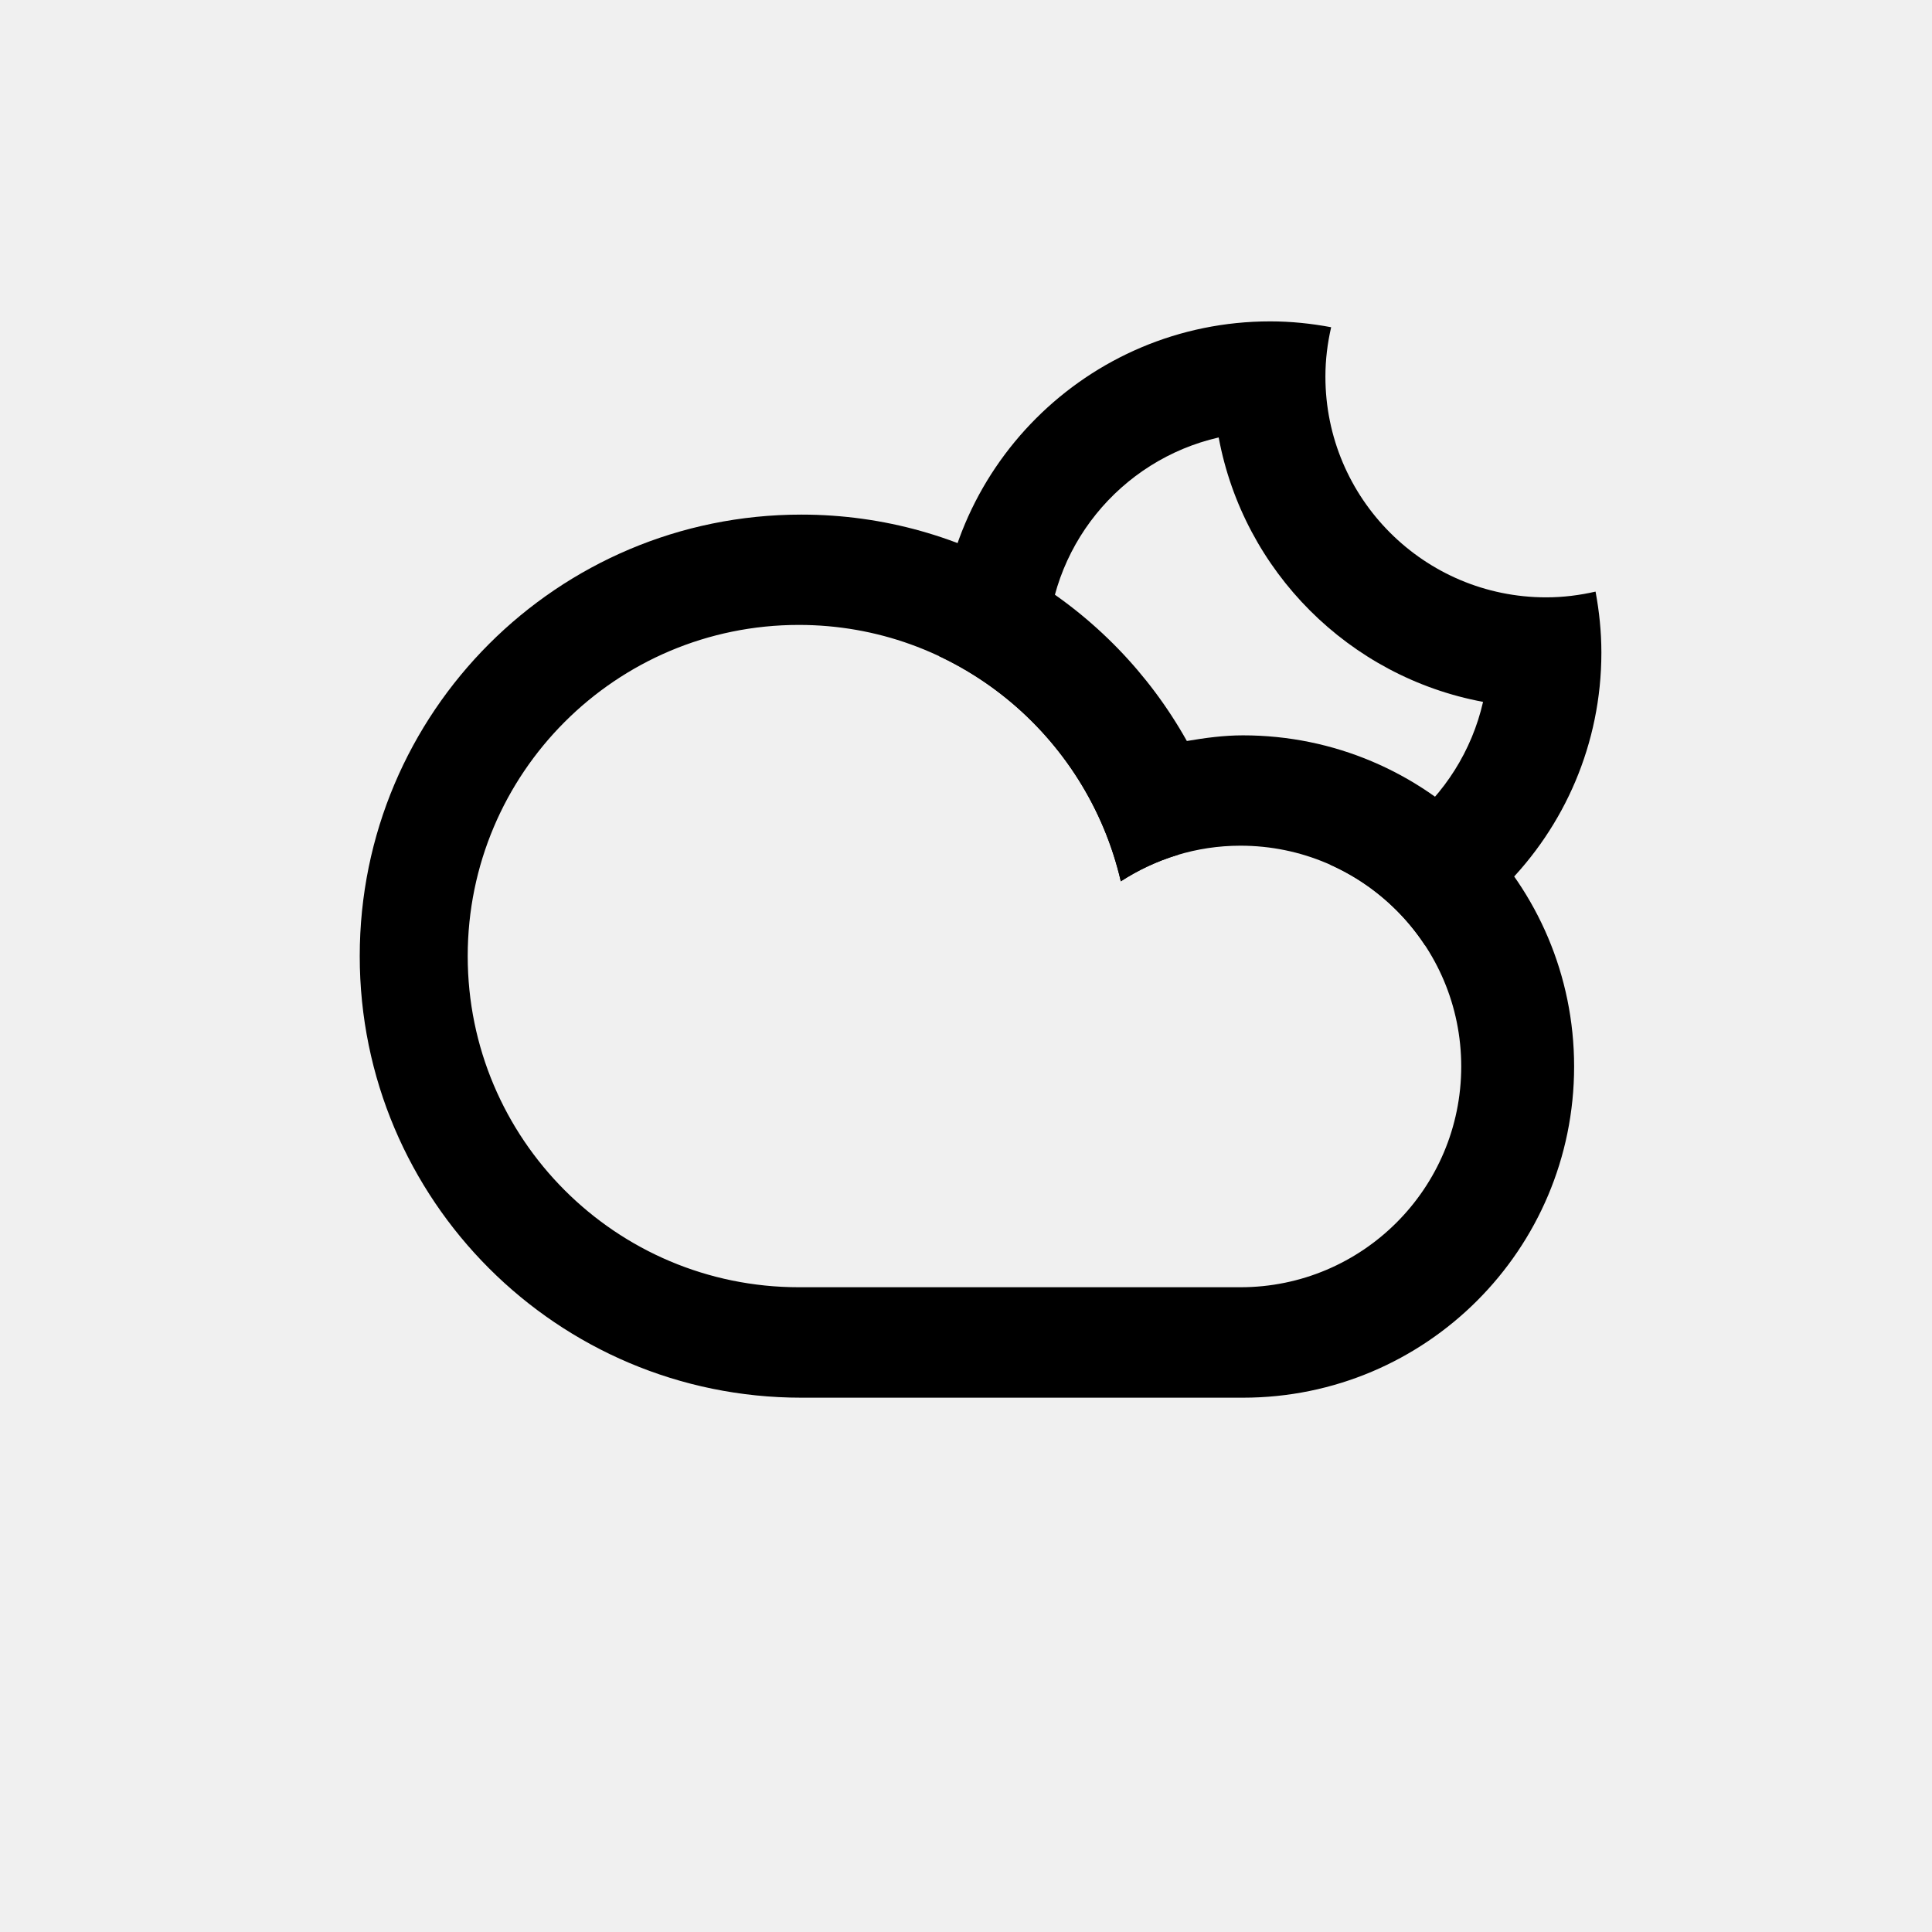
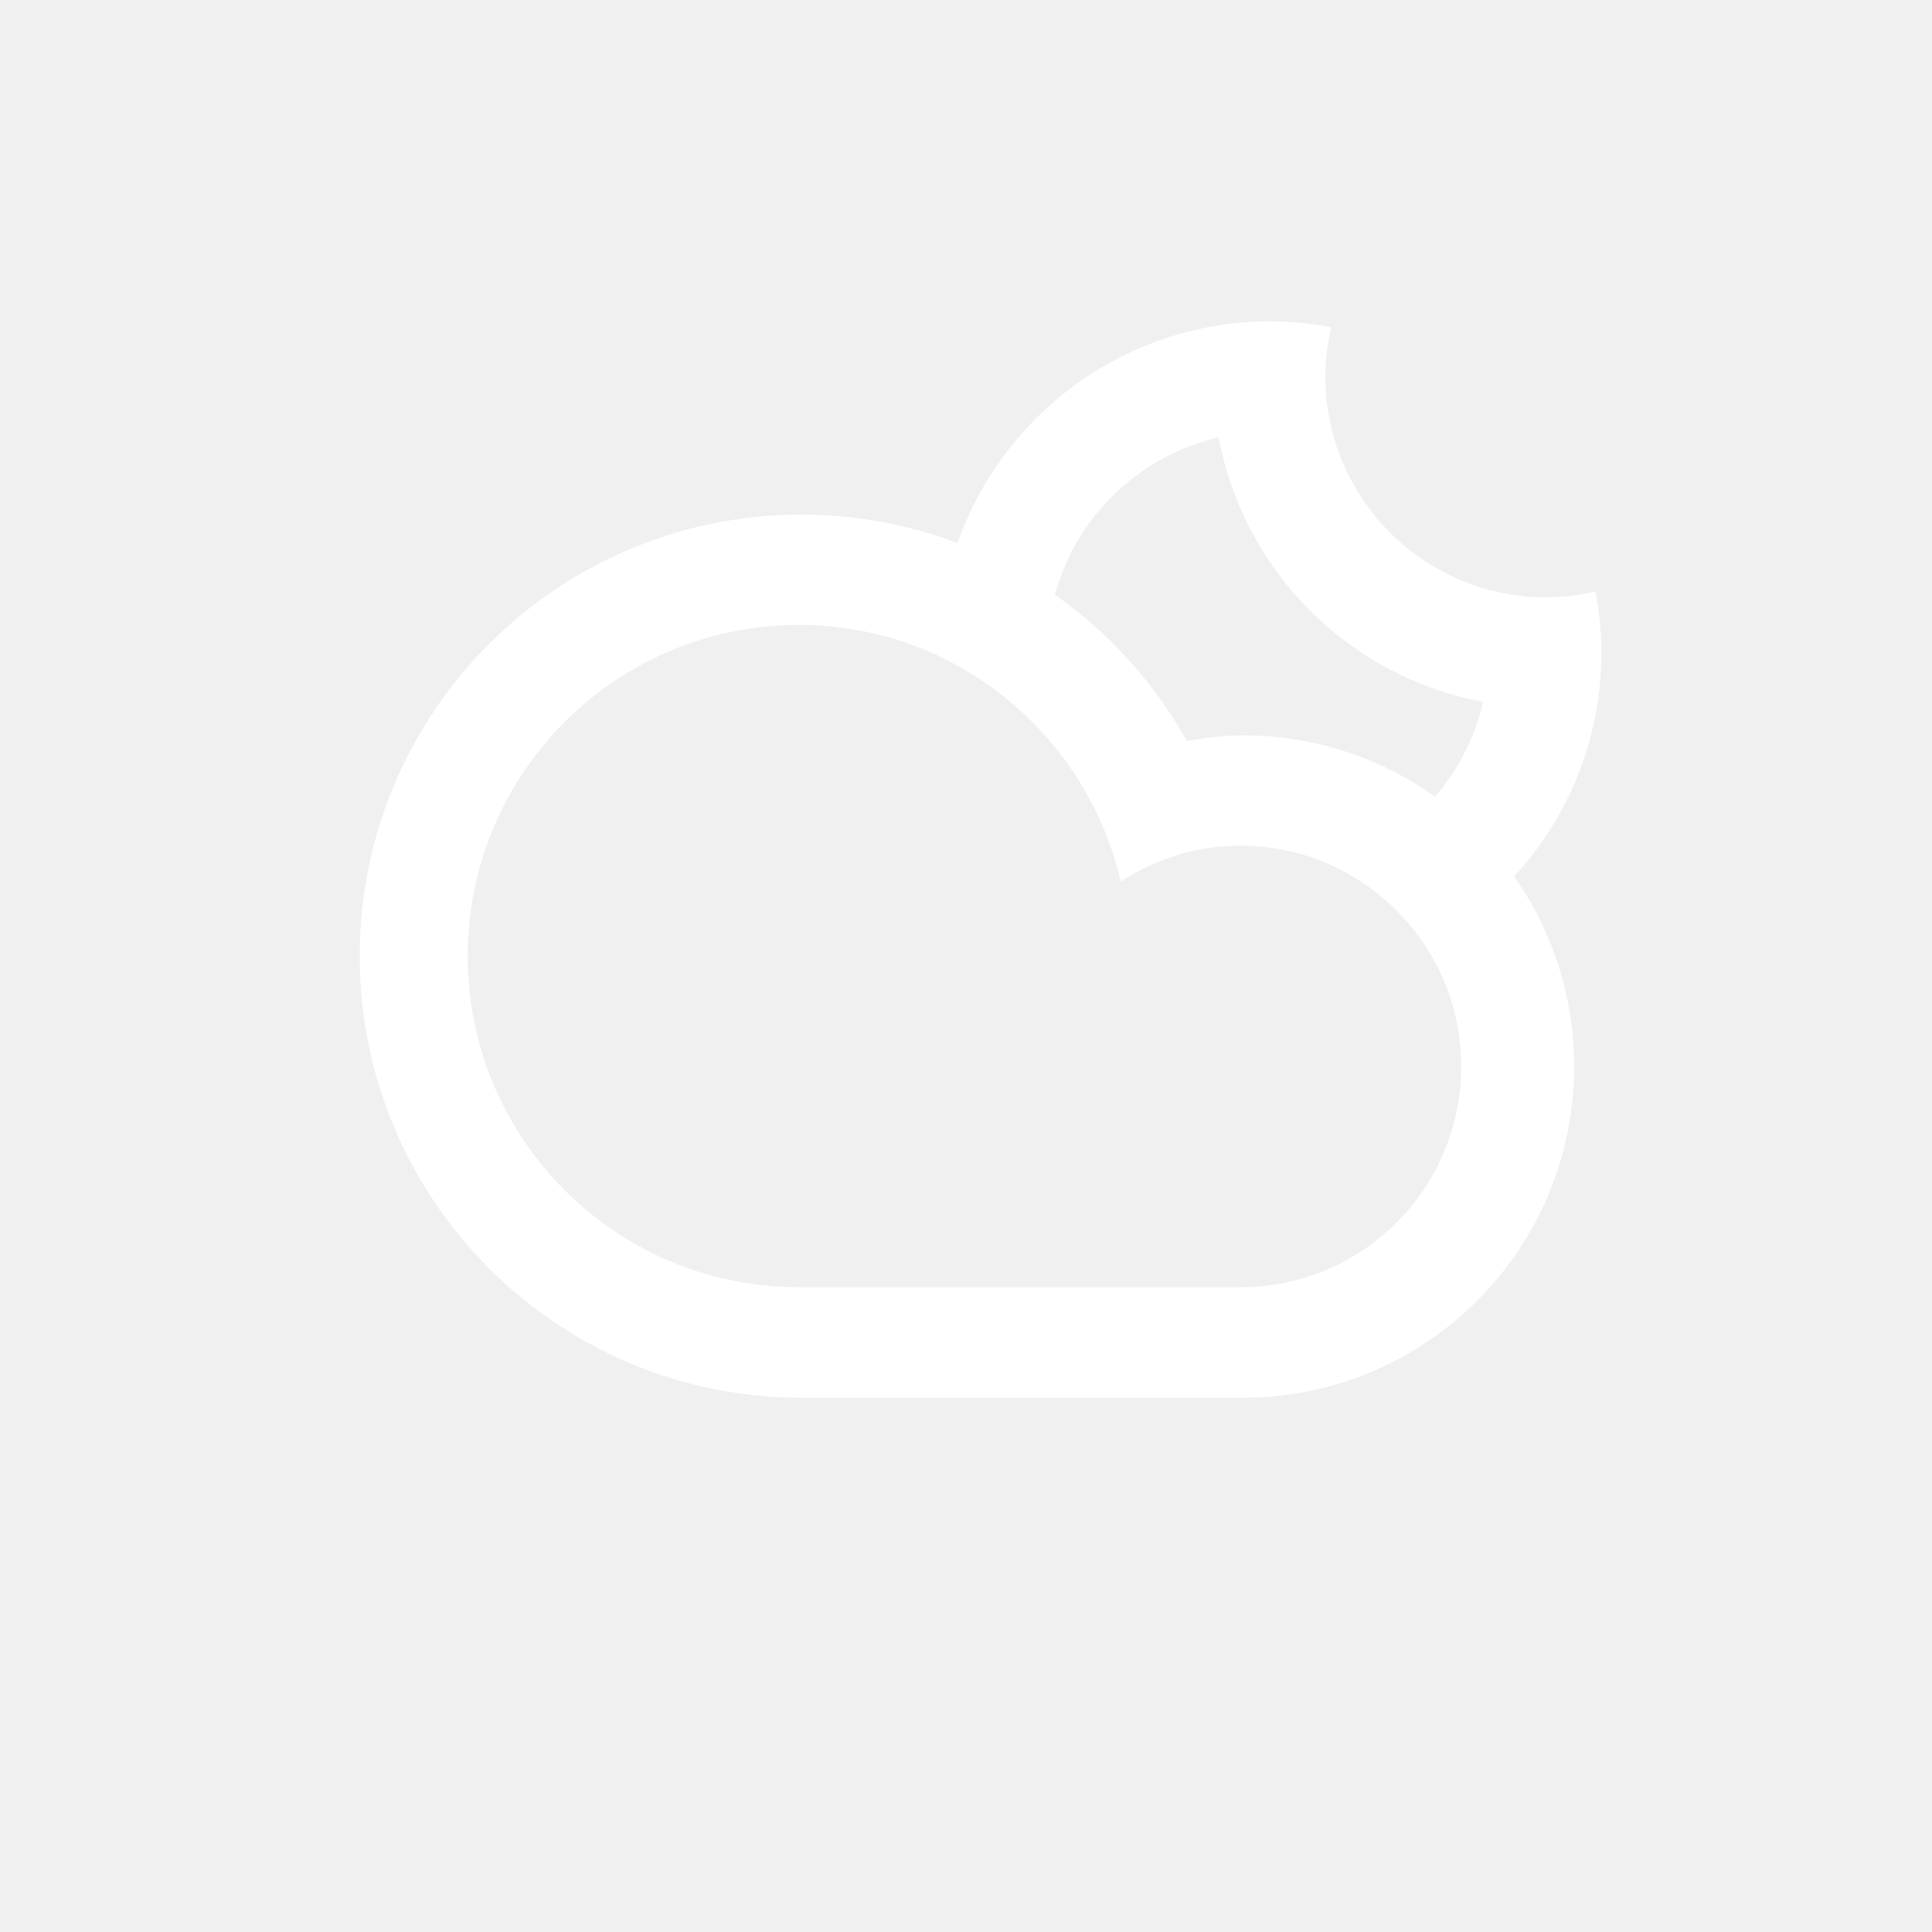
<svg xmlns="http://www.w3.org/2000/svg" version="1.1" id="cloudMoon" class="climacon climacon_cloudMoon" x="0px" y="0px" viewBox="15 15 70 70" enable-background="new 15 15 70 70" xml:space="preserve">
  <style type="text/css">

        svg{
            shape-rendering: geometricPrecision
        }

        g, path, circle, rect{
            
            -webkit-transform-origin: 50% 50%;
            -moz-transform-origin: 50% 50%;
            -o-transform-origin: 50% 50%;
            transform-origin: 50% 50%;
            transform-box: fill-box;

            -webkit-animation-iteration-count: infinite;
            -moz-animation-iteration-count: infinite;
            -o-animation-iteration-count: infinite;
            animation-iteration-count: infinite;

            -moz-animation-timing-function: linear;
            -webkit-animation-timing-function: linear;
            -o-animation-timing-function: linear;
            animation-timing-function: linear;

            -webkit-animation-duration: 12s;
            -moz-animation-duration: 12s;
            -o-animation-duration: 12s;
            animation-duration: 12s;

            -webkit-animation-direction: normal;
            -moz-animation-direction: normal;
            -o-animation-direction: normal;
            animation-direction: normal;

        }

       .climacon_componentWrap-moon_cloud {
            -webkit-animation-name: behindCloudMove, wobble;
            -moz-animation-name: behindCloudMove, wobble;
            -o-animation-name: behindCloudMove, wobble;
            animation-name: behindCloudMove, wobble;

            -webkit-animation-iteration-count: 1, infinite;
            -moz-animation-iteration-count: 1, infinite;
            -o-animation-iteration-count: 1, infinite;
            animation-iteration-count: 1, infinite;

            -webkit-animation-timing-function: ease-out, linear;
            -moz-animation-timing-function: ease-out, linear;
            -o-animation-timing-function: ease-out, linear;
            animation-timing-function: ease-out, linear;

            -webkit-animation-delay: 0, 3s;
            -moz-animation-delay: 0, 3s;
            -o-animation-delay: 0, 3s;
            animation-delay: 0, 3s;

            -webkit-animation-duration: 3s, 12s;
            -moz-animation-duration: 3s, 12s;
            -o-animation-duration: 3s, 12s;
            animation-duration: 3s, 12s;
        }
        
     @-webkit-keyframes wobble{
            0%{
                -webkit-transform: rotate(0);
            }
            25%{
                -webkit-transform: rotate(-15deg);
            }
            50%{
                -webkit-transform: rotate(0);
            }
            75%{
                -webkit-transform: rotate(15deg);
            }
            100%{
                -webkit-transform: rotate(0deg);
            }
        }

        @-moz-keyframes wobble{
            0%{
                -moz-transform: rotate(0);
            }
            25%{
                -moz-transform: rotate(-15deg);
            }
            50%{
                -moz-transform: rotate(0);
            }
            75%{
                -moz-transform: rotate(15deg);
            }
            100%{
                -moz-transform: rotate(0deg);
            }
        }

        @-o-keyframes wobble{

            0%{
                -o-transform: rotate(0);
            }
            25%{
                -o-transform: rotate(-15deg);
            }
            50%{
                -o-transform: rotate(0);
            }
            75%{
                -o-transform: rotate(15deg);
            }
            100%{
                -o-transform: rotate(0deg);
            }
        }

        @keyframes wobble{
            0%{
                transform: rotate(0);
            }
            25%{
                transform: rotate(-15deg);
            }
            50%{
                transform: rotate(0);
            }
            75%{
                transform: rotate(15deg);
            }
            100%{
                transform: rotate(0deg);
            }
        }

        @-webkit-keyframes behindCloudMove {
            0% {
                -webkit-transform: translateX(-1.75px) translateY(1.75px);
            }

            100% {
                -webkit-transform: translateX(0) translateY(0);
            }
        }

            @-moz-keyframes behindCloudMove {
            0% {
                -moz-transform: translateX(-1.75px) translateY(1.75px);
            }

            100% {
                -moz-transform: translateX(0) translateY(0);
            }
         }

         @-o-keyframes behindCloudMove {
            0% {
                -o-transform: translateX(-1.75px) translateY(1.75px);
            }

            100% {
                -o-transform: translateX(0) translateY(0);
            }
        }

        @keyframes behindCloudMove {
            0% {
                transform: translateX(-1.75px) translateY(1.75px);
            }
            100% {
                transform: translateX(0) translateY(0);
            }
        }


    </style>
  <clipPath id="cloudFillClip">
-     <path d="M15,15v70h70V15H15z M59.943,61.639c-3.02,0-12.381,0-15.999,0c-6.626,0-11.998-5.371-11.998-11.998c0-6.627,5.372-11.999,11.998-11.999c5.691,0,10.434,3.974,11.665,9.29c1.252-0.81,2.733-1.291,4.334-1.291c4.418,0,8,3.582,8,8C67.943,58.057,64.361,61.639,59.943,61.639z" />
+     <path fill="#fff" d="M15,15v70h70V15H15z M59.943,61.639c-3.02,0-12.381,0-15.999,0c-6.626,0-11.998-5.371-11.998-11.998c0-6.627,5.372-11.999,11.998-11.999c5.691,0,10.434,3.974,11.665,9.29c1.252-0.81,2.733-1.291,4.334-1.291c4.418,0,8,3.582,8,8C67.943,58.057,64.361,61.639,59.943,61.639z" />
  </clipPath>
  <clipPath id="moonCloudFillClip">
-     <path d="M0,0v100h100V0H0z M60.943,46.641c-4.418,0-7.999-3.582-7.999-7.999c0-3.803,2.655-6.979,6.211-7.792c0.903,4.854,4.726,8.676,9.579,9.58C67.922,43.986,64.745,46.641,60.943,46.641z" />
+     <path fill="#fff" d="M0,0v100h100V0H0z M60.943,46.641c-4.418,0-7.999-3.582-7.999-7.999c0-3.803,2.655-6.979,6.211-7.792c0.903,4.854,4.726,8.676,9.579,9.58C67.922,43.986,64.745,46.641,60.943,46.641z" />
  </clipPath>
  <g class="climacon_iconWrap climacon_iconWrap-cloudMoon">
    <g clip-path="url(#cloudFillClip)">
      <g class="climacon_componentWrap climacon_componentWrap-moon climacon_componentWrap-moon_cloud" clip-path="url(#moonCloudFillClip)">
-         <path class="climacon_component climacon_component-stroke climacon_component-stroke_moon" d="M61.023,50.641c-6.627,0-11.999-5.372-11.999-11.998c0-6.627,5.372-11.999,11.999-11.999c0.755,0,1.491,0.078,2.207,0.212c-0.132,0.576-0.208,1.173-0.208,1.788c0,4.418,3.582,7.999,8,7.999c0.614,0,1.212-0.076,1.788-0.208c0.133,0.717,0.211,1.452,0.211,2.208C73.021,45.269,67.649,50.641,61.023,50.641z" />
+         <path fill="#fff" class="climacon_component climacon_component-stroke climacon_component-stroke_moon" d="M61.023,50.641c-6.627,0-11.999-5.372-11.999-11.998c0-6.627,5.372-11.999,11.999-11.999c0.755,0,1.491,0.078,2.207,0.212c-0.132,0.576-0.208,1.173-0.208,1.788c0,4.418,3.582,7.999,8,7.999c0.614,0,1.212-0.076,1.788-0.208c0.133,0.717,0.211,1.452,0.211,2.208C73.021,45.269,67.649,50.641,61.023,50.641z" />
      </g>
    </g>
    <g class="climacon_componentWrap climacon_componentWrap-cloud" clip-path="url(#cloudFillClip)">
-       <path class="climacon_component climacon_component-stroke climacon_component-stroke_cloud" d="M44.033,65.641c-8.836,0-15.999-7.162-15.999-15.998c0-8.835,7.163-15.998,15.999-15.998c6.006,0,11.233,3.312,13.969,8.203c0.664-0.113,1.338-0.205,2.033-0.205c6.627,0,11.998,5.373,11.998,12c0,6.625-5.371,11.998-11.998,11.998C57.26,65.641,47.23,65.641,44.033,65.641z" />
+       <path fill="#fff" class="climacon_component climacon_component-stroke climacon_component-stroke_cloud" d="M44.033,65.641c-8.836,0-15.999-7.162-15.999-15.998c0-8.835,7.163-15.998,15.999-15.998c6.006,0,11.233,3.312,13.969,8.203c0.664-0.113,1.338-0.205,2.033-0.205c6.627,0,11.998,5.373,11.998,12c0,6.625-5.371,11.998-11.998,11.998C57.26,65.641,47.23,65.641,44.033,65.641z" />
    </g>
  </g>
</svg>
